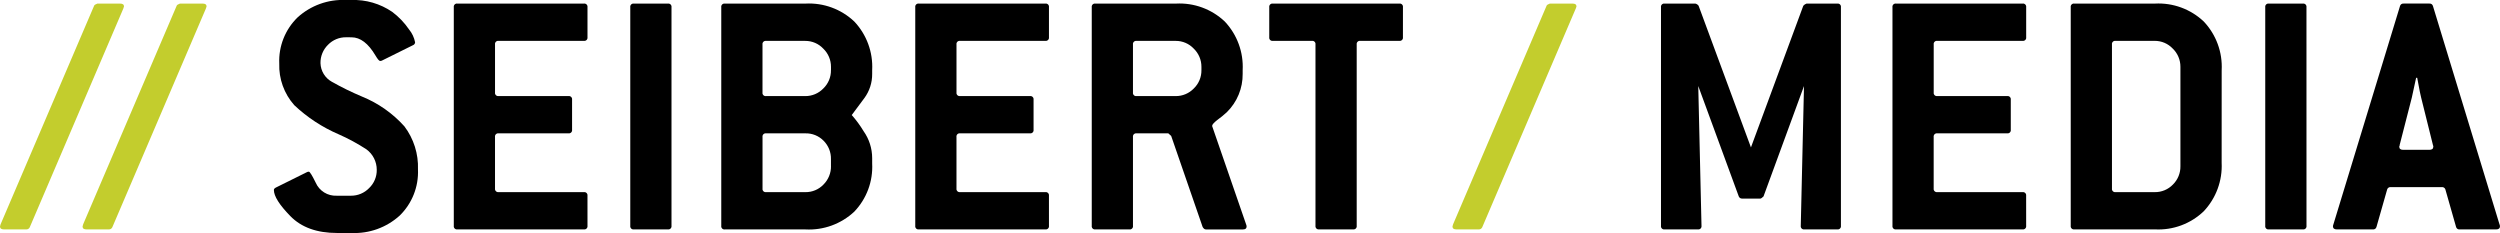
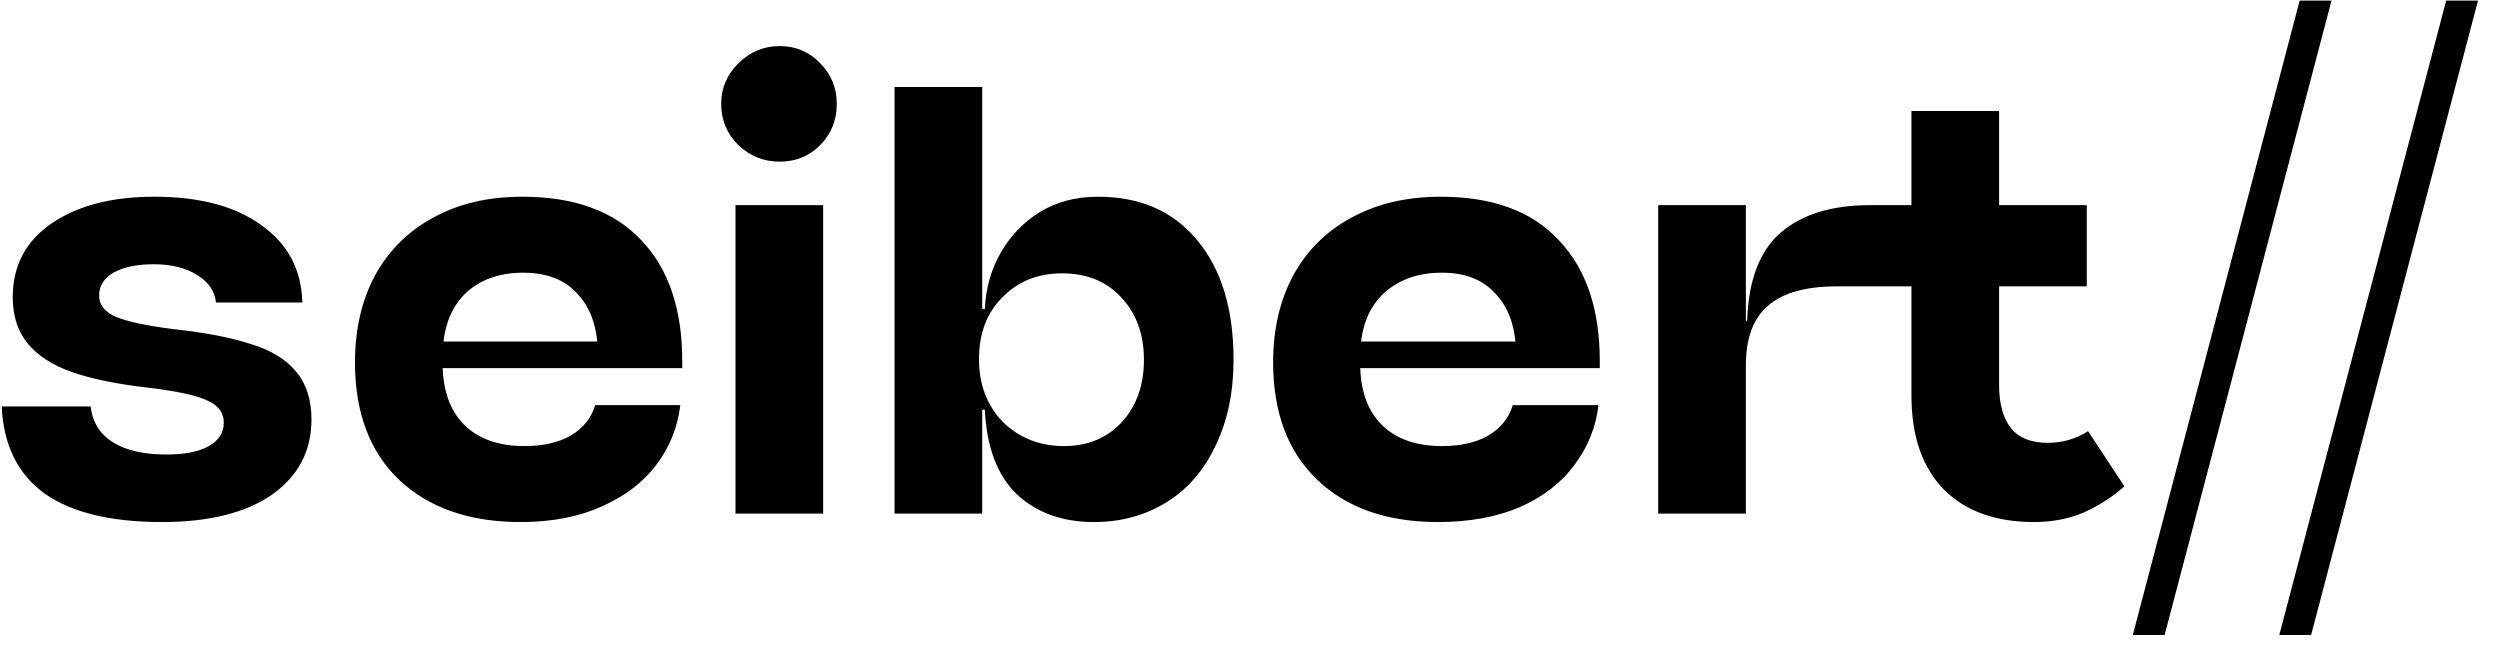
- <svg xmlns="http://www.w3.org/2000/svg" viewBox="0 0 395.688 36.875">
-   <defs>
-     <style>.cls-1{fill:#c3cd2d;}.cls-2{fill-rule:evenodd;}</style>
-   </defs>
-   <g id="Ebene_2" data-name="Ebene 2">
-     <g id="svg4537">
-       <g id="g4545">
-         <g id="g4547">
-           <path id="path4549" class="cls-1" d="M19.516,1.361,4.709,35.969a.579.579,0,0,1-.51.34H.624c-.416,0-.624-.152-.624-.461a1.944,1.944,0,0,1,.093-.343L14.9.9c.037-.112.209-.221.512-.333H19c.417,0,.626.152.626.454a1.5,1.5,0,0,1-.113.34" />
-           <path id="path4551" class="cls-1" d="M32.583,1.361,17.776,35.969a.581.581,0,0,1-.511.34H13.691c-.416,0-.624-.152-.624-.461a1.85,1.85,0,0,1,.093-.343L27.967.9c.037-.112.209-.221.512-.333h3.59c.418,0,.627.152.627.454a1.5,1.5,0,0,1-.113.34" />
-           <path id="path4553" class="cls-1" d="M249.4,1.361,234.6,35.969a.578.578,0,0,1-.51.34h-3.574c-.416,0-.625-.152-.625-.461a1.944,1.944,0,0,1,.095-.343L244.789.9c.036-.112.208-.221.511-.333h3.591c.417,0,.628.152.628.454a1.565,1.565,0,0,1-.115.34" />
-           <path id="path4555" d="M54.793,5.9a3.912,3.912,0,0,0-2.882,1.193,3.961,3.961,0,0,0-1.187,2.9,3.483,3.483,0,0,0,1.808,2.956,45.473,45.473,0,0,0,4.749,2.329A18.241,18.241,0,0,1,64.008,20a10.688,10.688,0,0,1,2.147,6.82,9.629,9.629,0,0,1-2.892,7.3,10.649,10.649,0,0,1-7.66,2.755h-2.27q-4.766,0-7.374-2.667t-2.61-4.141c0-.151.112-.283.339-.395l4.919-2.44a.6.6,0,0,1,.282-.057c.151,0,.51.574,1.074,1.728A3.458,3.458,0,0,0,53.3,30.976H55.56a3.944,3.944,0,0,0,2.856-1.2,3.9,3.9,0,0,0,1.215-2.9,4,4,0,0,0-1.639-3.242,30.69,30.69,0,0,0-4.409-2.386,24.009,24.009,0,0,1-7.01-4.605A9.435,9.435,0,0,1,44.2,10.06a9.62,9.62,0,0,1,2.893-7.3A10.648,10.648,0,0,1,54.752,0H55.6a10.81,10.81,0,0,1,6.468,1.872,11.741,11.741,0,0,1,2.666,2.78A4.558,4.558,0,0,1,65.7,6.7a.51.51,0,0,1-.338.453l-4.918,2.44a.632.632,0,0,1-.282.056q-.226,0-.735-.864-1.7-2.88-3.787-2.88" />
-           <path id="path4557" d="M92.985,35.748a.5.5,0,0,1-.568.561H72.391a.5.5,0,0,1-.567-.566V1.136a.5.5,0,0,1,.567-.569H92.417a.5.5,0,0,1,.568.564V5.905a.5.5,0,0,1-.568.562h-13.5a.5.5,0,0,0-.567.572v7.594a.5.5,0,0,0,.567.572H89.979a.5.5,0,0,1,.566.562v4.776a.5.5,0,0,1-.566.562H78.915a.5.5,0,0,0-.567.574v8.154a.506.506,0,0,0,.567.576h13.5a.5.5,0,0,1,.568.563" />
-           <path id="path4559" d="M106.281,35.743a.5.5,0,0,1-.566.566h-5.391a.5.5,0,0,1-.567-.566V1.135a.5.5,0,0,1,.567-.567h5.391a.5.5,0,0,1,.566.567" />
-           <path id="path4561" class="cls-2" d="M131.519,26.273v-1.09a3.981,3.981,0,0,0-1.158-2.9,3.9,3.9,0,0,0-2.9-1.177h-6.208a.5.5,0,0,0-.564.576v8.153a.5.5,0,0,0,.564.576h6.208a3.882,3.882,0,0,0,2.879-1.206,4.026,4.026,0,0,0,1.184-2.93m0-15.18v-.514A3.972,3.972,0,0,0,130.307,7.7a3.883,3.883,0,0,0-2.851-1.227h-6.208a.5.5,0,0,0-.564.571v7.594a.5.5,0,0,0,.564.571h6.208a3.928,3.928,0,0,0,2.851-1.2,3.94,3.94,0,0,0,1.212-2.912m6.524,14.776a10.255,10.255,0,0,1-2.836,7.631,10.488,10.488,0,0,1-7.715,2.809H114.727a.5.5,0,0,1-.568-.566V1.135a.5.5,0,0,1,.568-.567h12.765A10.427,10.427,0,0,1,135.207,3.4a10.431,10.431,0,0,1,2.836,7.716v.567a6.353,6.353,0,0,1-1.248,3.858l-1.986,2.667a17.241,17.241,0,0,1,1.874,2.551,7.385,7.385,0,0,1,1.36,4.256" />
-           <path id="path4563" d="M166.024,35.748a.5.5,0,0,1-.567.561H145.431a.5.5,0,0,1-.568-.566V1.136a.5.5,0,0,1,.568-.569h20.026a.5.5,0,0,1,.567.564V5.905a.5.5,0,0,1-.567.562h-13.5a.5.5,0,0,0-.568.572v7.594a.5.5,0,0,0,.568.572h11.062a.5.5,0,0,1,.568.562v4.776a.5.5,0,0,1-.568.562H151.955a.5.5,0,0,0-.568.574v8.154a.506.506,0,0,0,.568.576h13.5a.5.5,0,0,1,.567.563" />
-           <path id="path4565" class="cls-2" d="M190.157,11.093v-.514A3.974,3.974,0,0,0,188.944,7.7a3.878,3.878,0,0,0-2.851-1.228h-6.208a.5.5,0,0,0-.564.571v7.594a.5.5,0,0,0,.564.571h6.208a3.922,3.922,0,0,0,2.851-1.2,3.945,3.945,0,0,0,1.213-2.912m7.092,24.478a.636.636,0,0,1,.056.284c0,.3-.189.456-.569.456h-5.875c-.19,0-.361-.131-.513-.386l-4.979-14.414-.453-.407h-5.029a.5.5,0,0,0-.566.571V35.74a.5.5,0,0,1-.568.571h-5.389a.5.5,0,0,1-.567-.568V1.135a.5.5,0,0,1,.567-.567h12.765A10.426,10.426,0,0,1,193.845,3.4a10.43,10.43,0,0,1,2.838,7.716v.567a8.385,8.385,0,0,1-2.5,6.07,16.02,16.02,0,0,1-1.532,1.248c-.529.418-.794.719-.794.91v.056" />
-           <path id="path4567" d="M222.049,5.905a.5.5,0,0,1-.568.562H215.3a.5.5,0,0,0-.568.569v28.7a.5.5,0,0,1-.573.57h-5.377a.505.505,0,0,1-.574-.57V7.036a.5.5,0,0,0-.568-.569h-6.181a.5.5,0,0,1-.568-.562V1.129a.5.5,0,0,1,.568-.561h20.023a.5.5,0,0,1,.57.561" />
-           <path id="path4569" d="M291.372,35.743a.5.5,0,0,1-.565.566h-5.222a.5.5,0,0,1-.568-.566l.511-22.127L279.12,31.089c-.227.227-.4.342-.511.342h-2.892a.544.544,0,0,1-.512-.342l-6.412-17.473.512,22.127a.5.5,0,0,1-.569.566H263.46a.5.5,0,0,1-.567-.566V1.135a.5.5,0,0,1,.567-.567h4.876a.88.88,0,0,1,.509.341l8.287,22.422L285.419.909a1.179,1.179,0,0,1,.51-.341h4.878a.5.5,0,0,1,.565.567" />
-           <path id="path4571" d="M320.691,35.748a.5.5,0,0,1-.568.561H300.1a.5.5,0,0,1-.569-.566V1.136A.5.5,0,0,1,300.1.567h20.026a.5.5,0,0,1,.568.564V5.905a.5.5,0,0,1-.568.562h-13.5a.5.5,0,0,0-.568.572v7.594a.5.5,0,0,0,.568.572h11.063a.5.5,0,0,1,.568.562v4.776a.5.5,0,0,1-.568.562H306.62a.506.506,0,0,0-.568.574v8.154a.507.507,0,0,0,.568.576h13.5a.5.5,0,0,1,.568.563" />
-           <path id="path4573" class="cls-2" d="M345.107,26.305V10.572a3.965,3.965,0,0,0-1.214-2.879,3.888,3.888,0,0,0-2.852-1.226h-6.208a.5.5,0,0,0-.562.572v22.8a.5.5,0,0,0,.562.57h6.208a3.9,3.9,0,0,0,2.878-1.2,3.971,3.971,0,0,0,1.188-2.907m6.524-.548a10.447,10.447,0,0,1-2.836,7.686,10.366,10.366,0,0,1-7.716,2.866H328.312a.5.5,0,0,1-.567-.566V1.136a.5.5,0,0,1,.567-.569h12.767A10.425,10.425,0,0,1,348.8,3.405a10.425,10.425,0,0,1,2.836,7.714" />
-           <path id="path4575" d="M365.06,35.743a.5.5,0,0,1-.568.566H359.1a.5.5,0,0,1-.568-.566V1.135A.5.5,0,0,1,359.1.568h5.388a.5.5,0,0,1,.568.567" />
-           <path id="path4577" class="cls-2" d="M385.079,22.973l-1.872-7.525q-.114-.344-.623-3.136h-.172q-.226,1.024-.681,3.136L379.8,22.973v.112a.183.183,0,0,0-.058.115c0,.345.207.515.626.515h4.14c.417,0,.625-.17.625-.515v-.115a.156.156,0,0,1-.057-.112m10.552,12.6c0-.074.021,0,.057.231,0,.339-.208.509-.628.509h-5.753a.525.525,0,0,1-.567-.39l-1.7-5.959a.523.523,0,0,0-.566-.345H378.4a.52.52,0,0,0-.565.345l-1.7,5.959a.525.525,0,0,1-.569.39h-5.692c-.42,0-.628-.17-.628-.509.034-.191.056-.267.056-.231L379.86.964a.527.527,0,0,1,.568-.4h4.083a.523.523,0,0,1,.567.4" />
-         </g>
-       </g>
-     </g>
+ <svg xmlns="http://www.w3.org/2000/svg" width="154" height="40" viewBox="0 0 154 40" fill="none">
+   <g fill="#000000">
+     <path d="M9.985 32.158C6.812 32.158 4.399 31.571 2.745 30.398C1.092 29.198 0.212 27.411 0.105 25.038H5.585C5.692 25.998 6.145 26.731 6.945 27.238C7.745 27.744 8.852 27.998 10.265 27.998C11.386 27.998 12.252 27.824 12.866 27.478C13.479 27.131 13.786 26.651 13.786 26.038C13.786 25.424 13.452 24.971 12.786 24.678C12.119 24.358 10.892 24.091 9.105 23.878C7.212 23.664 5.652 23.344 4.425 22.918C3.225 22.491 2.319 21.904 1.705 21.158C1.092 20.411 0.785 19.464 0.785 18.318C0.785 16.371 1.585 14.851 3.185 13.758C4.785 12.664 6.892 12.118 9.505 12.118C12.306 12.118 14.505 12.704 16.105 13.878C17.732 15.024 18.572 16.611 18.625 18.638H13.306C13.226 17.918 12.825 17.344 12.105 16.918C11.412 16.491 10.532 16.278 9.465 16.278C8.425 16.278 7.599 16.451 6.985 16.798C6.399 17.144 6.105 17.611 6.105 18.198C6.105 18.784 6.452 19.224 7.145 19.518C7.839 19.811 9.025 20.064 10.706 20.278C12.679 20.491 14.265 20.798 15.466 21.198C16.692 21.571 17.612 22.131 18.226 22.878C18.866 23.624 19.186 24.611 19.186 25.838C19.186 27.784 18.372 29.331 16.745 30.478C15.119 31.598 12.866 32.158 9.985 32.158ZM32.066 32.158C28.919 32.158 26.425 31.291 24.585 29.558C22.772 27.824 21.866 25.411 21.866 22.318C21.866 20.291 22.279 18.504 23.105 16.958C23.959 15.411 25.159 14.224 26.706 13.398C28.252 12.544 30.079 12.118 32.185 12.118C35.386 12.118 37.825 13.011 39.505 14.798C41.185 16.558 42.026 19.038 42.026 22.238V22.678H26.425V21.038H37.825L36.825 21.678C36.799 20.158 36.386 18.971 35.586 18.118C34.812 17.238 33.692 16.798 32.225 16.798C30.706 16.798 29.492 17.251 28.585 18.158C27.706 19.064 27.265 20.344 27.265 21.998V22.358C27.265 24.011 27.706 25.278 28.585 26.158C29.465 27.038 30.706 27.478 32.306 27.478C33.452 27.478 34.399 27.264 35.145 26.838C35.919 26.384 36.425 25.758 36.666 24.958H41.906C41.745 26.318 41.252 27.544 40.425 28.638C39.626 29.704 38.505 30.558 37.066 31.198C35.652 31.838 33.986 32.158 32.066 32.158ZM45.306 12.638H50.706V31.638H45.306V12.638ZM48.026 9.958C47.039 9.958 46.185 9.611 45.465 8.918C44.772 8.224 44.425 7.384 44.425 6.398C44.425 5.438 44.772 4.611 45.465 3.918C46.185 3.198 47.039 2.838 48.026 2.838C49.012 2.838 49.839 3.184 50.505 3.878C51.199 4.571 51.545 5.411 51.545 6.398C51.545 7.411 51.199 8.264 50.505 8.958C49.839 9.624 49.012 9.958 48.026 9.958ZM55.105 5.358H60.505V19.678L59.906 22.118L60.505 24.558V31.638H55.105V5.358ZM60.666 19.038C60.719 17.784 61.039 16.638 61.626 15.598C62.212 14.558 63.012 13.718 64.025 13.078C65.066 12.438 66.266 12.118 67.626 12.118C70.239 12.118 72.279 13.011 73.746 14.798C75.239 16.584 75.986 19.038 75.986 22.158C75.986 24.184 75.612 25.958 74.865 27.478C74.145 28.998 73.132 30.158 71.826 30.958C70.519 31.758 69.039 32.158 67.385 32.158C65.439 32.158 63.852 31.584 62.626 30.438C61.425 29.264 60.772 27.531 60.666 25.238H59.145V19.038H60.666ZM65.546 27.478C67.012 27.478 68.199 26.984 69.106 25.998C70.012 25.011 70.466 23.731 70.466 22.158C70.466 20.584 69.999 19.304 69.066 18.318C68.159 17.331 66.945 16.838 65.425 16.838C63.932 16.838 62.706 17.331 61.745 18.318C60.785 19.278 60.306 20.544 60.306 22.118C60.306 23.691 60.799 24.984 61.785 25.998C62.799 26.984 64.052 27.478 65.546 27.478ZM88.585 32.158C85.439 32.158 82.959 31.291 81.145 29.558C79.332 27.824 78.425 25.411 78.425 22.318C78.425 20.291 78.839 18.504 79.665 16.958C80.519 15.411 81.719 14.224 83.266 13.398C84.839 12.544 86.665 12.118 88.746 12.118C91.945 12.118 94.372 13.011 96.025 14.798C97.706 16.558 98.546 19.038 98.546 22.238V22.678H82.945V21.038H94.385L93.385 21.678C93.359 20.158 92.945 18.971 92.145 18.118C91.372 17.238 90.266 16.798 88.826 16.798C87.305 16.798 86.079 17.251 85.145 18.158C84.239 19.064 83.785 20.344 83.785 21.998V22.358C83.785 24.011 84.225 25.278 85.106 26.158C85.986 27.038 87.225 27.478 88.826 27.478C89.972 27.478 90.919 27.264 91.665 26.838C92.439 26.384 92.945 25.758 93.186 24.958H98.466C98.305 26.318 97.812 27.544 96.986 28.638C96.186 29.731 95.066 30.598 93.626 31.238C92.186 31.851 90.505 32.158 88.585 32.158ZM102.145 12.638H107.545V31.638H102.145V12.638ZM106.665 19.758H107.625C107.705 17.251 108.399 15.438 109.705 14.318C111.012 13.198 112.839 12.638 115.185 12.638H128.545V17.638H113.185C111.239 17.638 109.812 18.038 108.905 18.838C107.999 19.611 107.545 20.838 107.545 22.518L106.665 19.758ZM125.305 32.158C122.932 32.158 121.079 31.491 119.745 30.158C118.412 28.798 117.745 26.864 117.745 24.358V6.838H123.145V23.718C123.145 24.864 123.385 25.744 123.865 26.358C124.345 26.971 125.105 27.278 126.145 27.278C127.052 27.278 127.879 27.038 128.625 26.558L130.865 29.958C130.145 30.598 129.319 31.131 128.385 31.558C127.452 31.958 126.425 32.158 125.305 32.158Z" />
+     <path d="M141.66 0.038H143.62L133.34 39.118H131.38L141.66 0.038Z" />
+     <path d="M150.684 0.038H152.644L142.364 39.118H140.404L150.684 0.038Z" />
  </g>
</svg>
